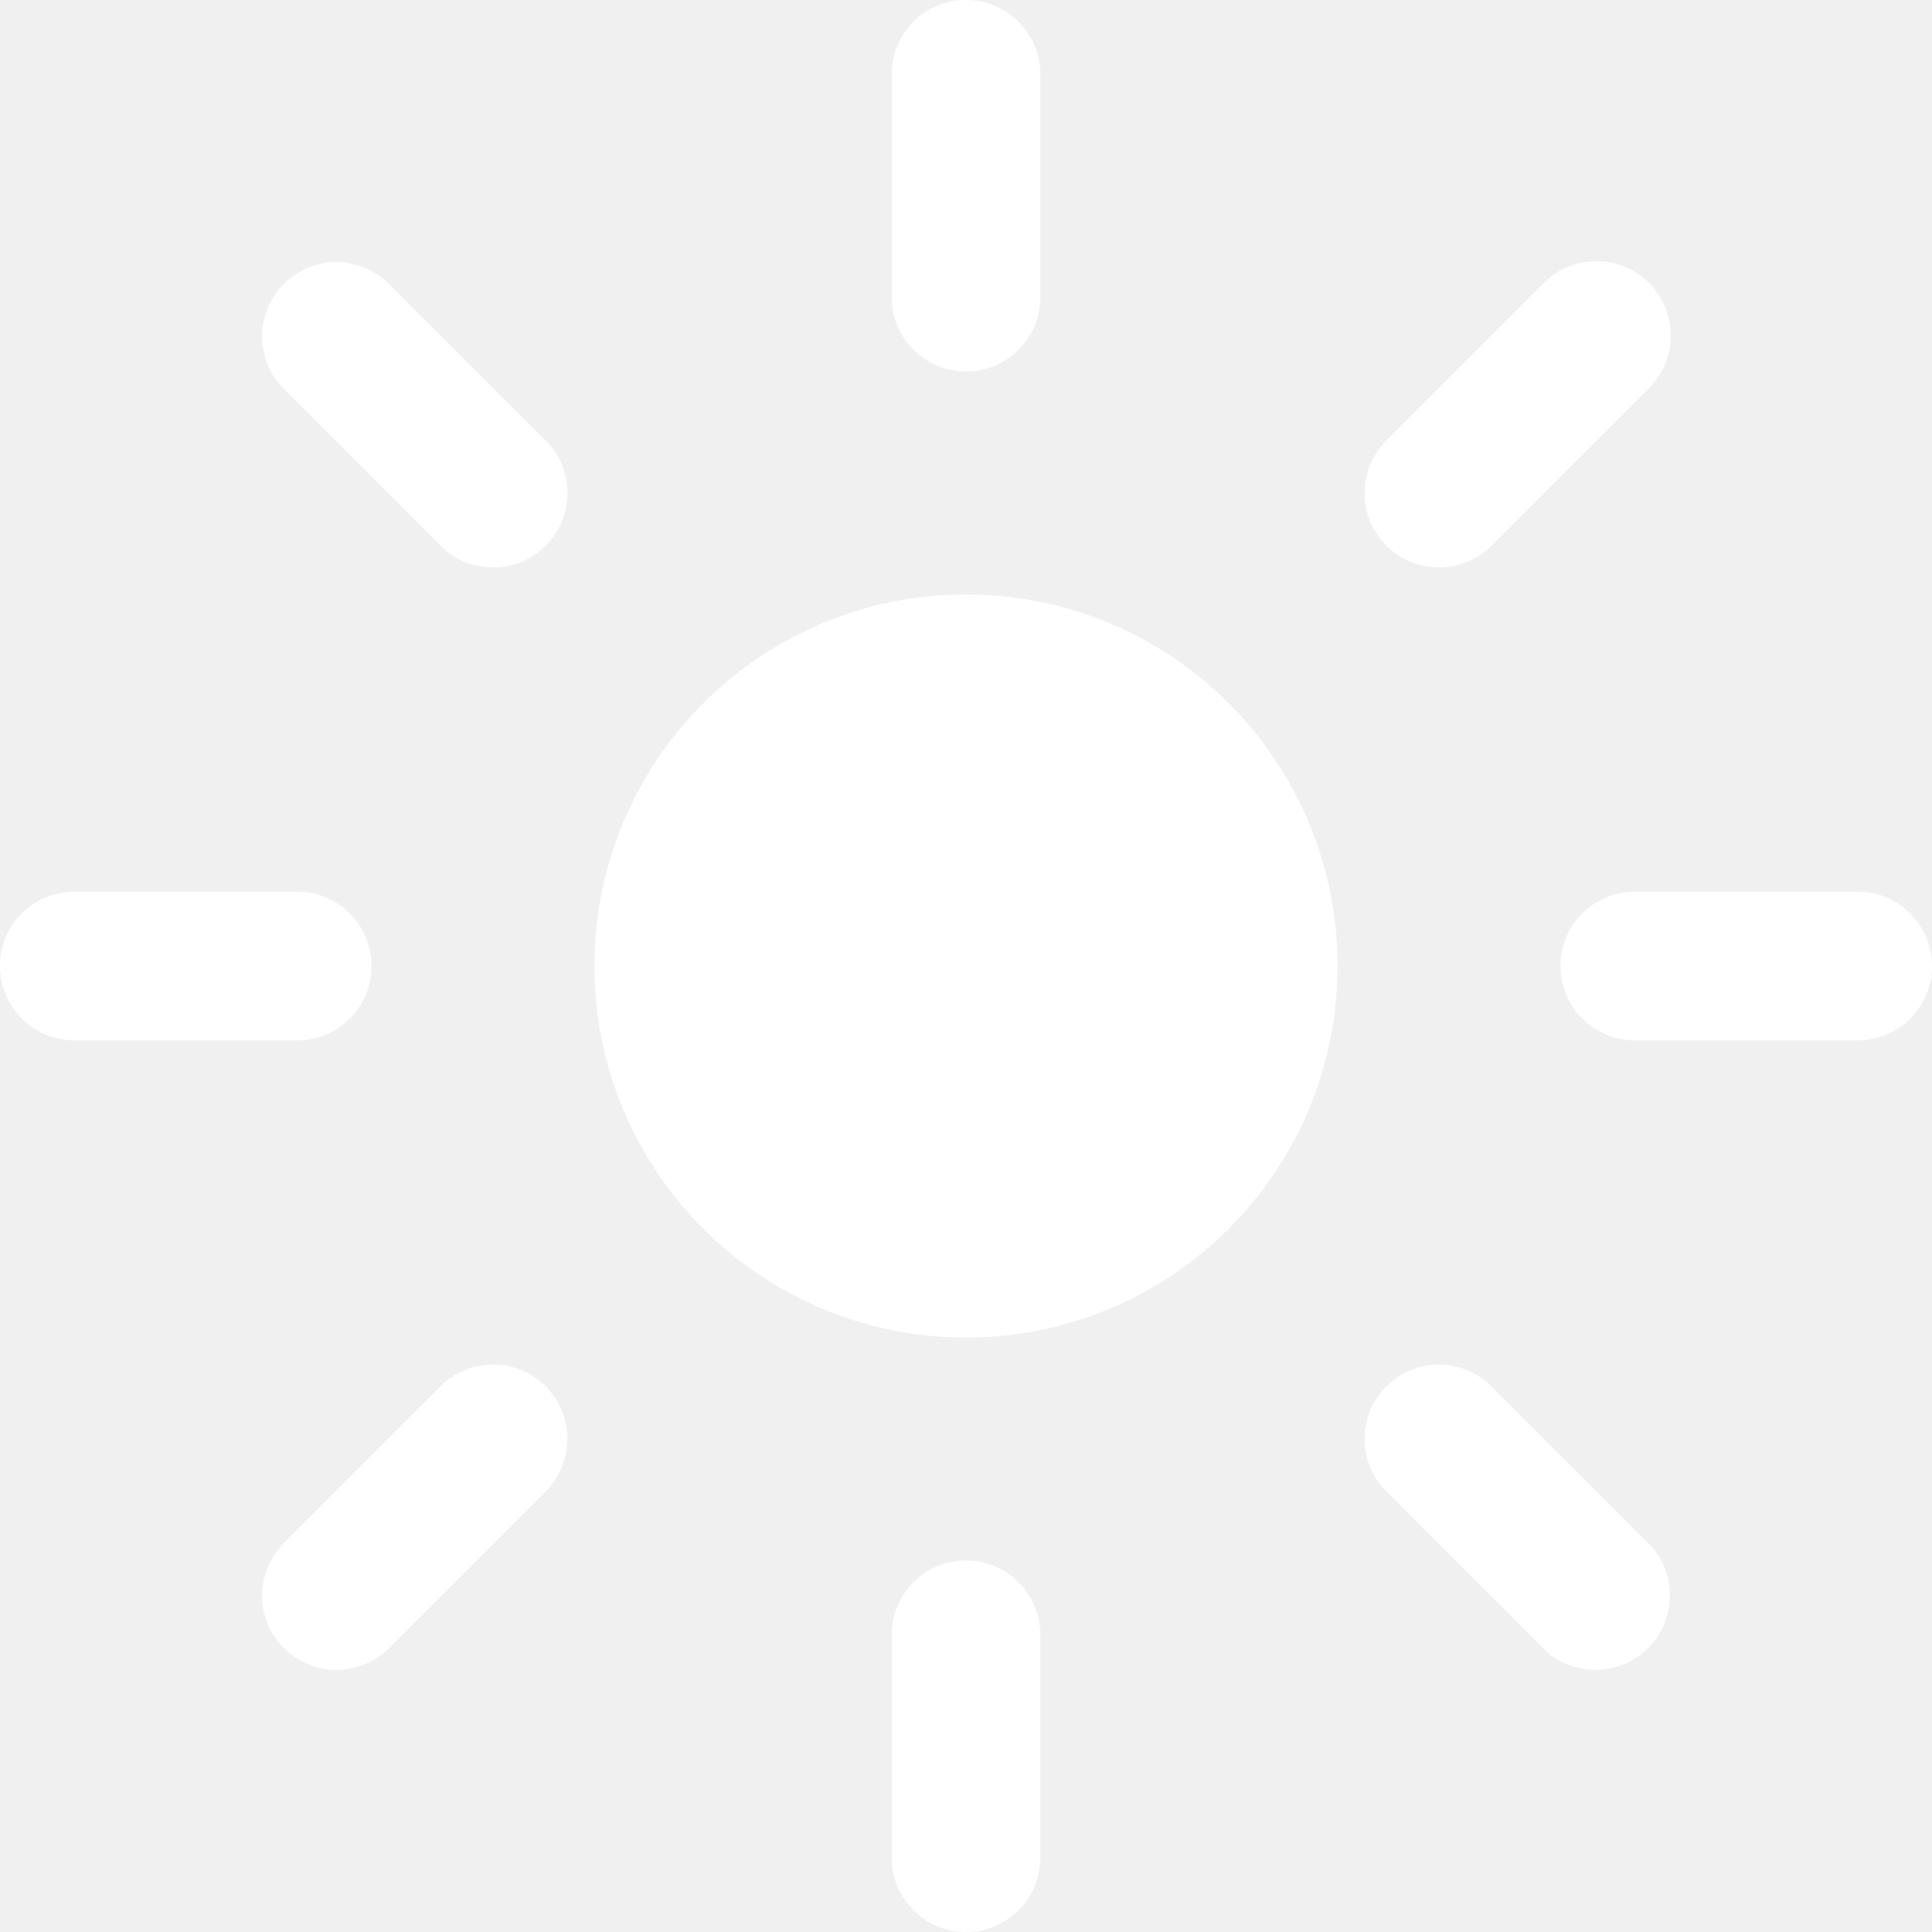
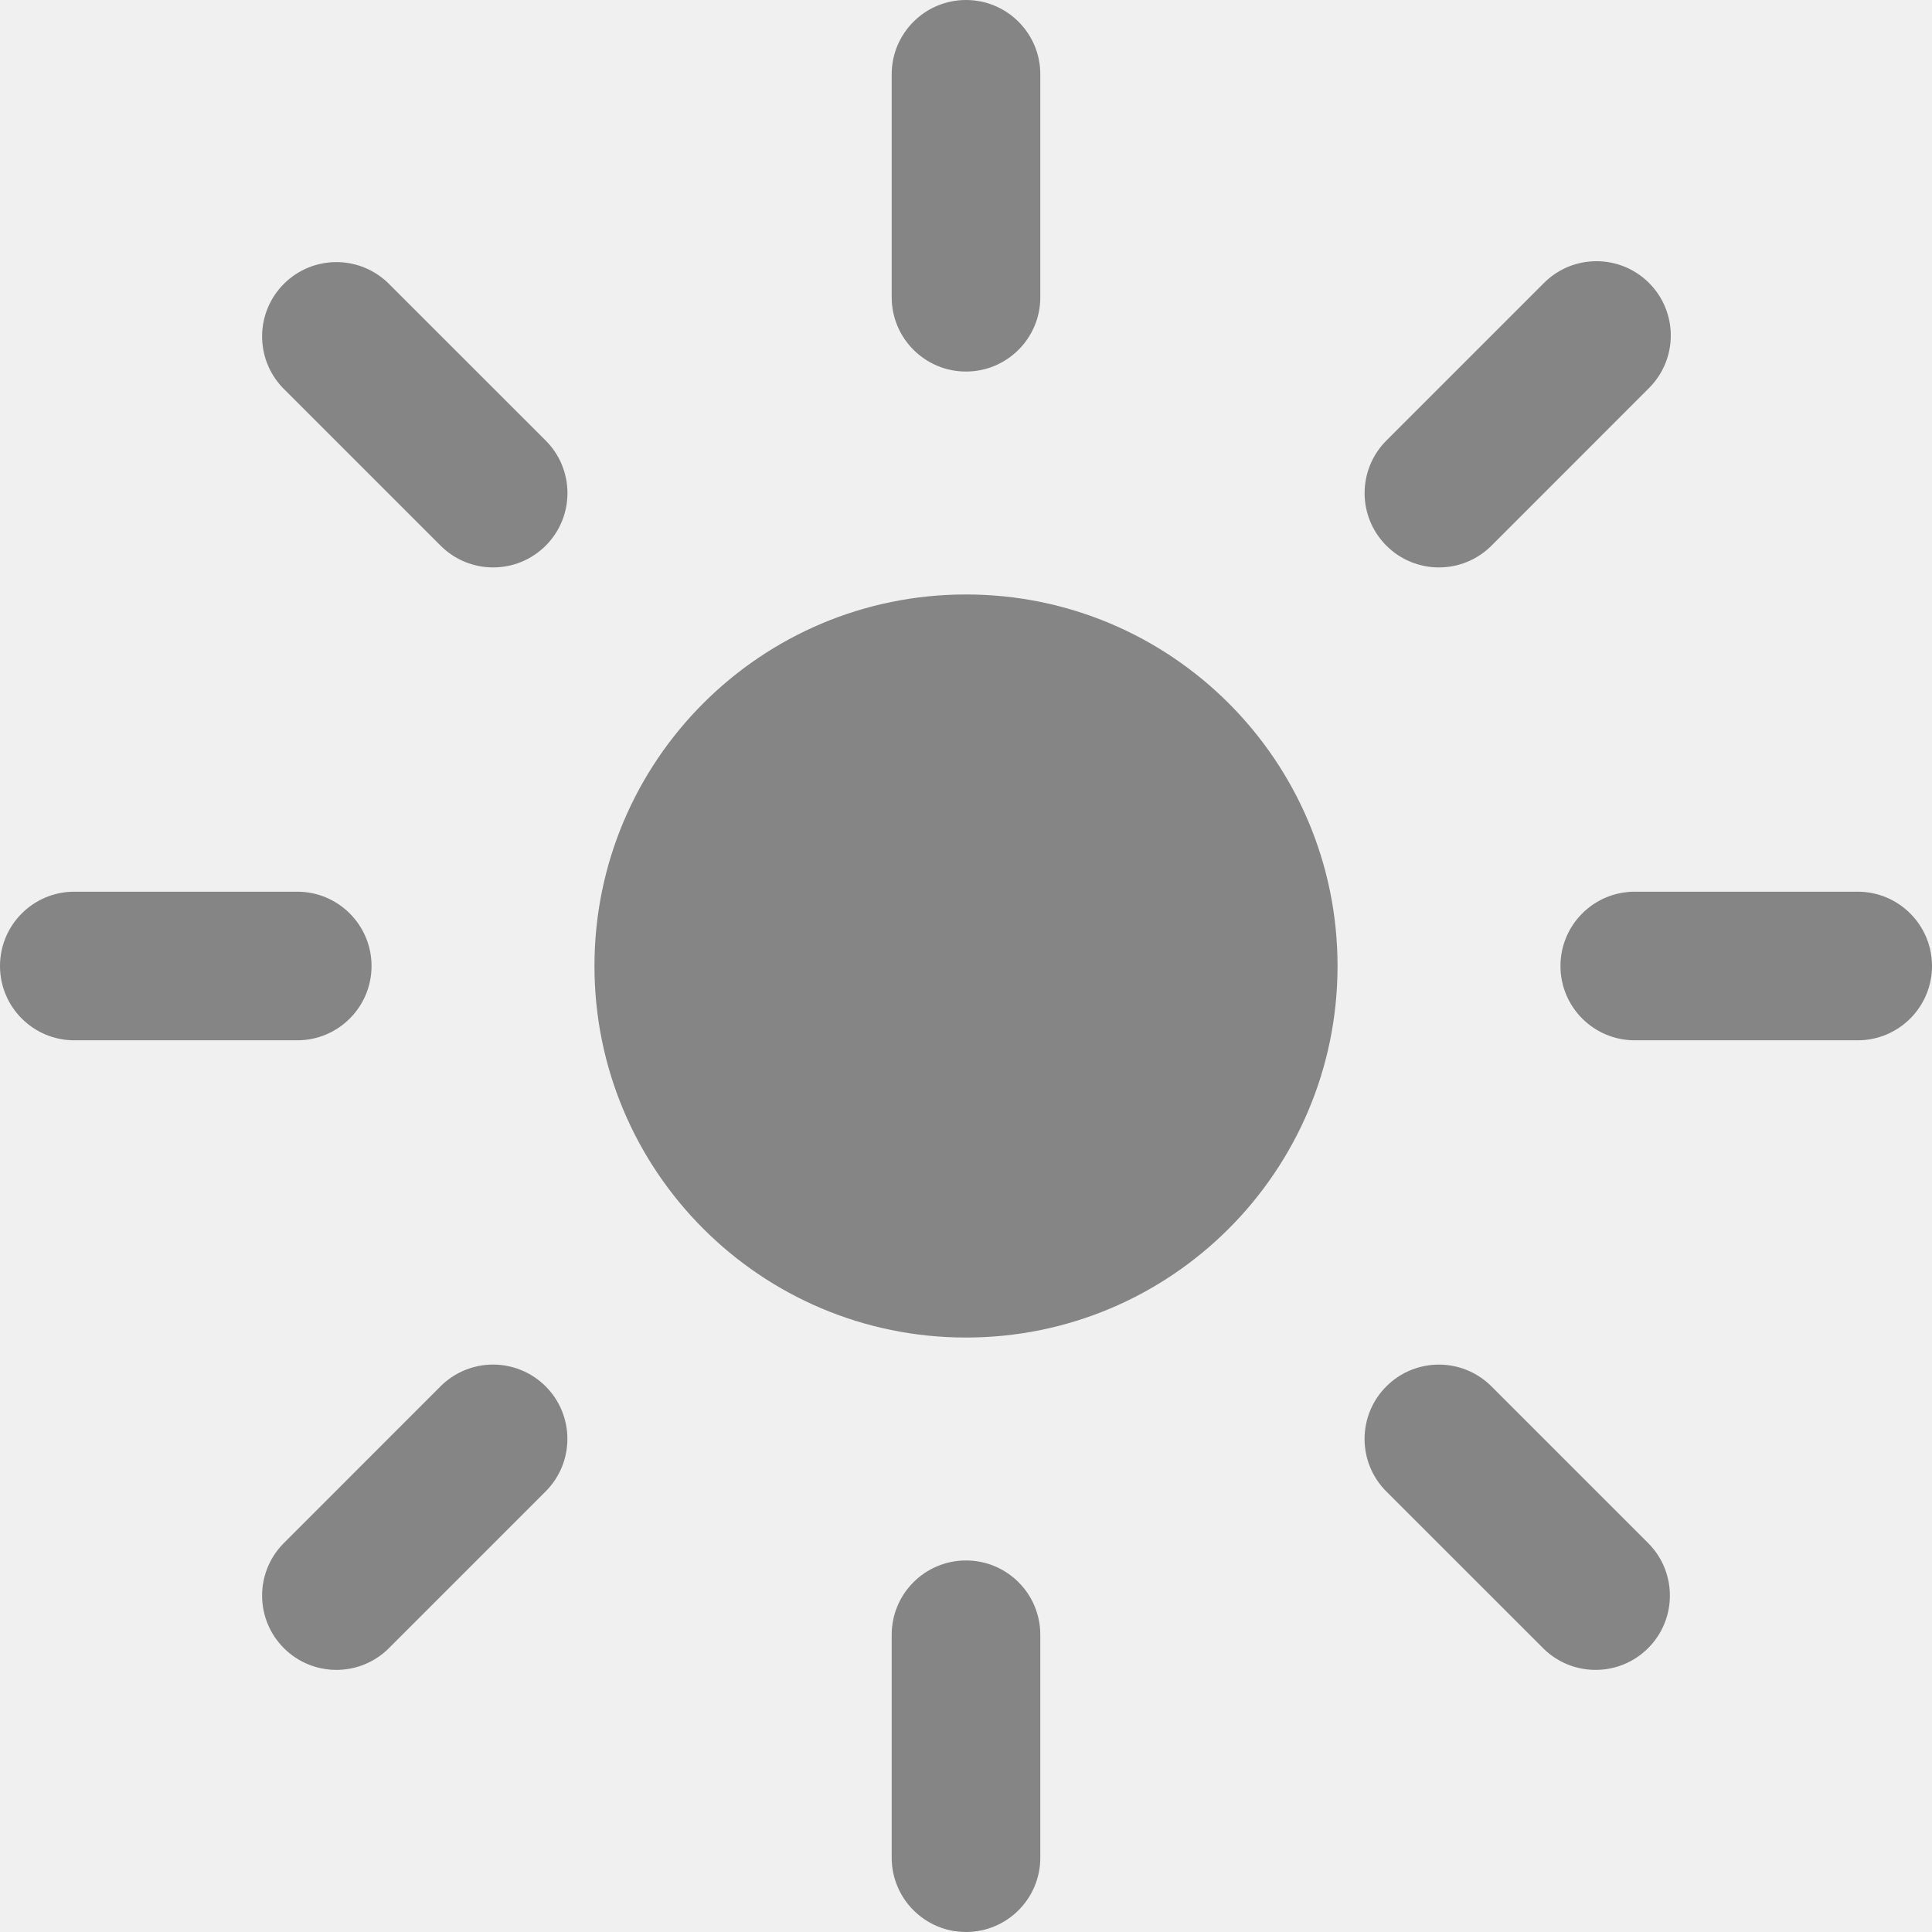
<svg xmlns="http://www.w3.org/2000/svg" width="26" height="26">
-   <path fill="#FFF" fill-rule="evenodd" d="M13 21a1 1 0 011 1v3a1 1 0 11-2 0v-3a1 1 0 011-1zm-5.657-2.343a1 1 0 010 1.414l-2.121 2.121a1 1 0 01-1.414-1.414l2.12-2.121a1 1 0 011.415 0zm12.728 0l2.121 2.121a1 1 0 01-1.414 1.414l-2.121-2.12a1 1 0 011.414-1.415zM13 8a5 5 0 110 10 5 5 0 010-10zm12 4a1 1 0 110 2h-3a1 1 0 110-2h3zM4 12a1 1 0 110 2H1a1 1 0 110-2h3zm18.192-8.192a1 1 0 010 1.414l-2.12 2.121a1 1 0 01-1.415-1.414l2.121-2.121a1 1 0 011.414 0zm-16.97 0l2.121 2.12A1 1 0 015.93 7.344L3.808 5.222a1 1 0 011.414-1.414zM13 0a1 1 0 011 1v3a1 1 0 11-2 0V1a1 1 0 011-1z" />
+   <path fill="#858585" fill-rule="evenodd" d="M13 21a1 1 0 011 1v3a1 1 0 11-2 0v-3a1 1 0 011-1zm-5.657-2.343a1 1 0 010 1.414l-2.121 2.121a1 1 0 01-1.414-1.414l2.12-2.121a1 1 0 011.415 0zm12.728 0l2.121 2.121a1 1 0 01-1.414 1.414l-2.121-2.12a1 1 0 011.414-1.415zM13 8a5 5 0 110 10 5 5 0 010-10zm12 4a1 1 0 110 2h-3a1 1 0 110-2h3zM4 12a1 1 0 110 2H1a1 1 0 110-2h3zm18.192-8.192a1 1 0 010 1.414l-2.12 2.121a1 1 0 01-1.415-1.414l2.121-2.121a1 1 0 011.414 0zm-16.97 0l2.121 2.12A1 1 0 015.93 7.344L3.808 5.222a1 1 0 011.414-1.414zM13 0a1 1 0 011 1v3a1 1 0 11-2 0V1a1 1 0 011-1z" />
</svg>
